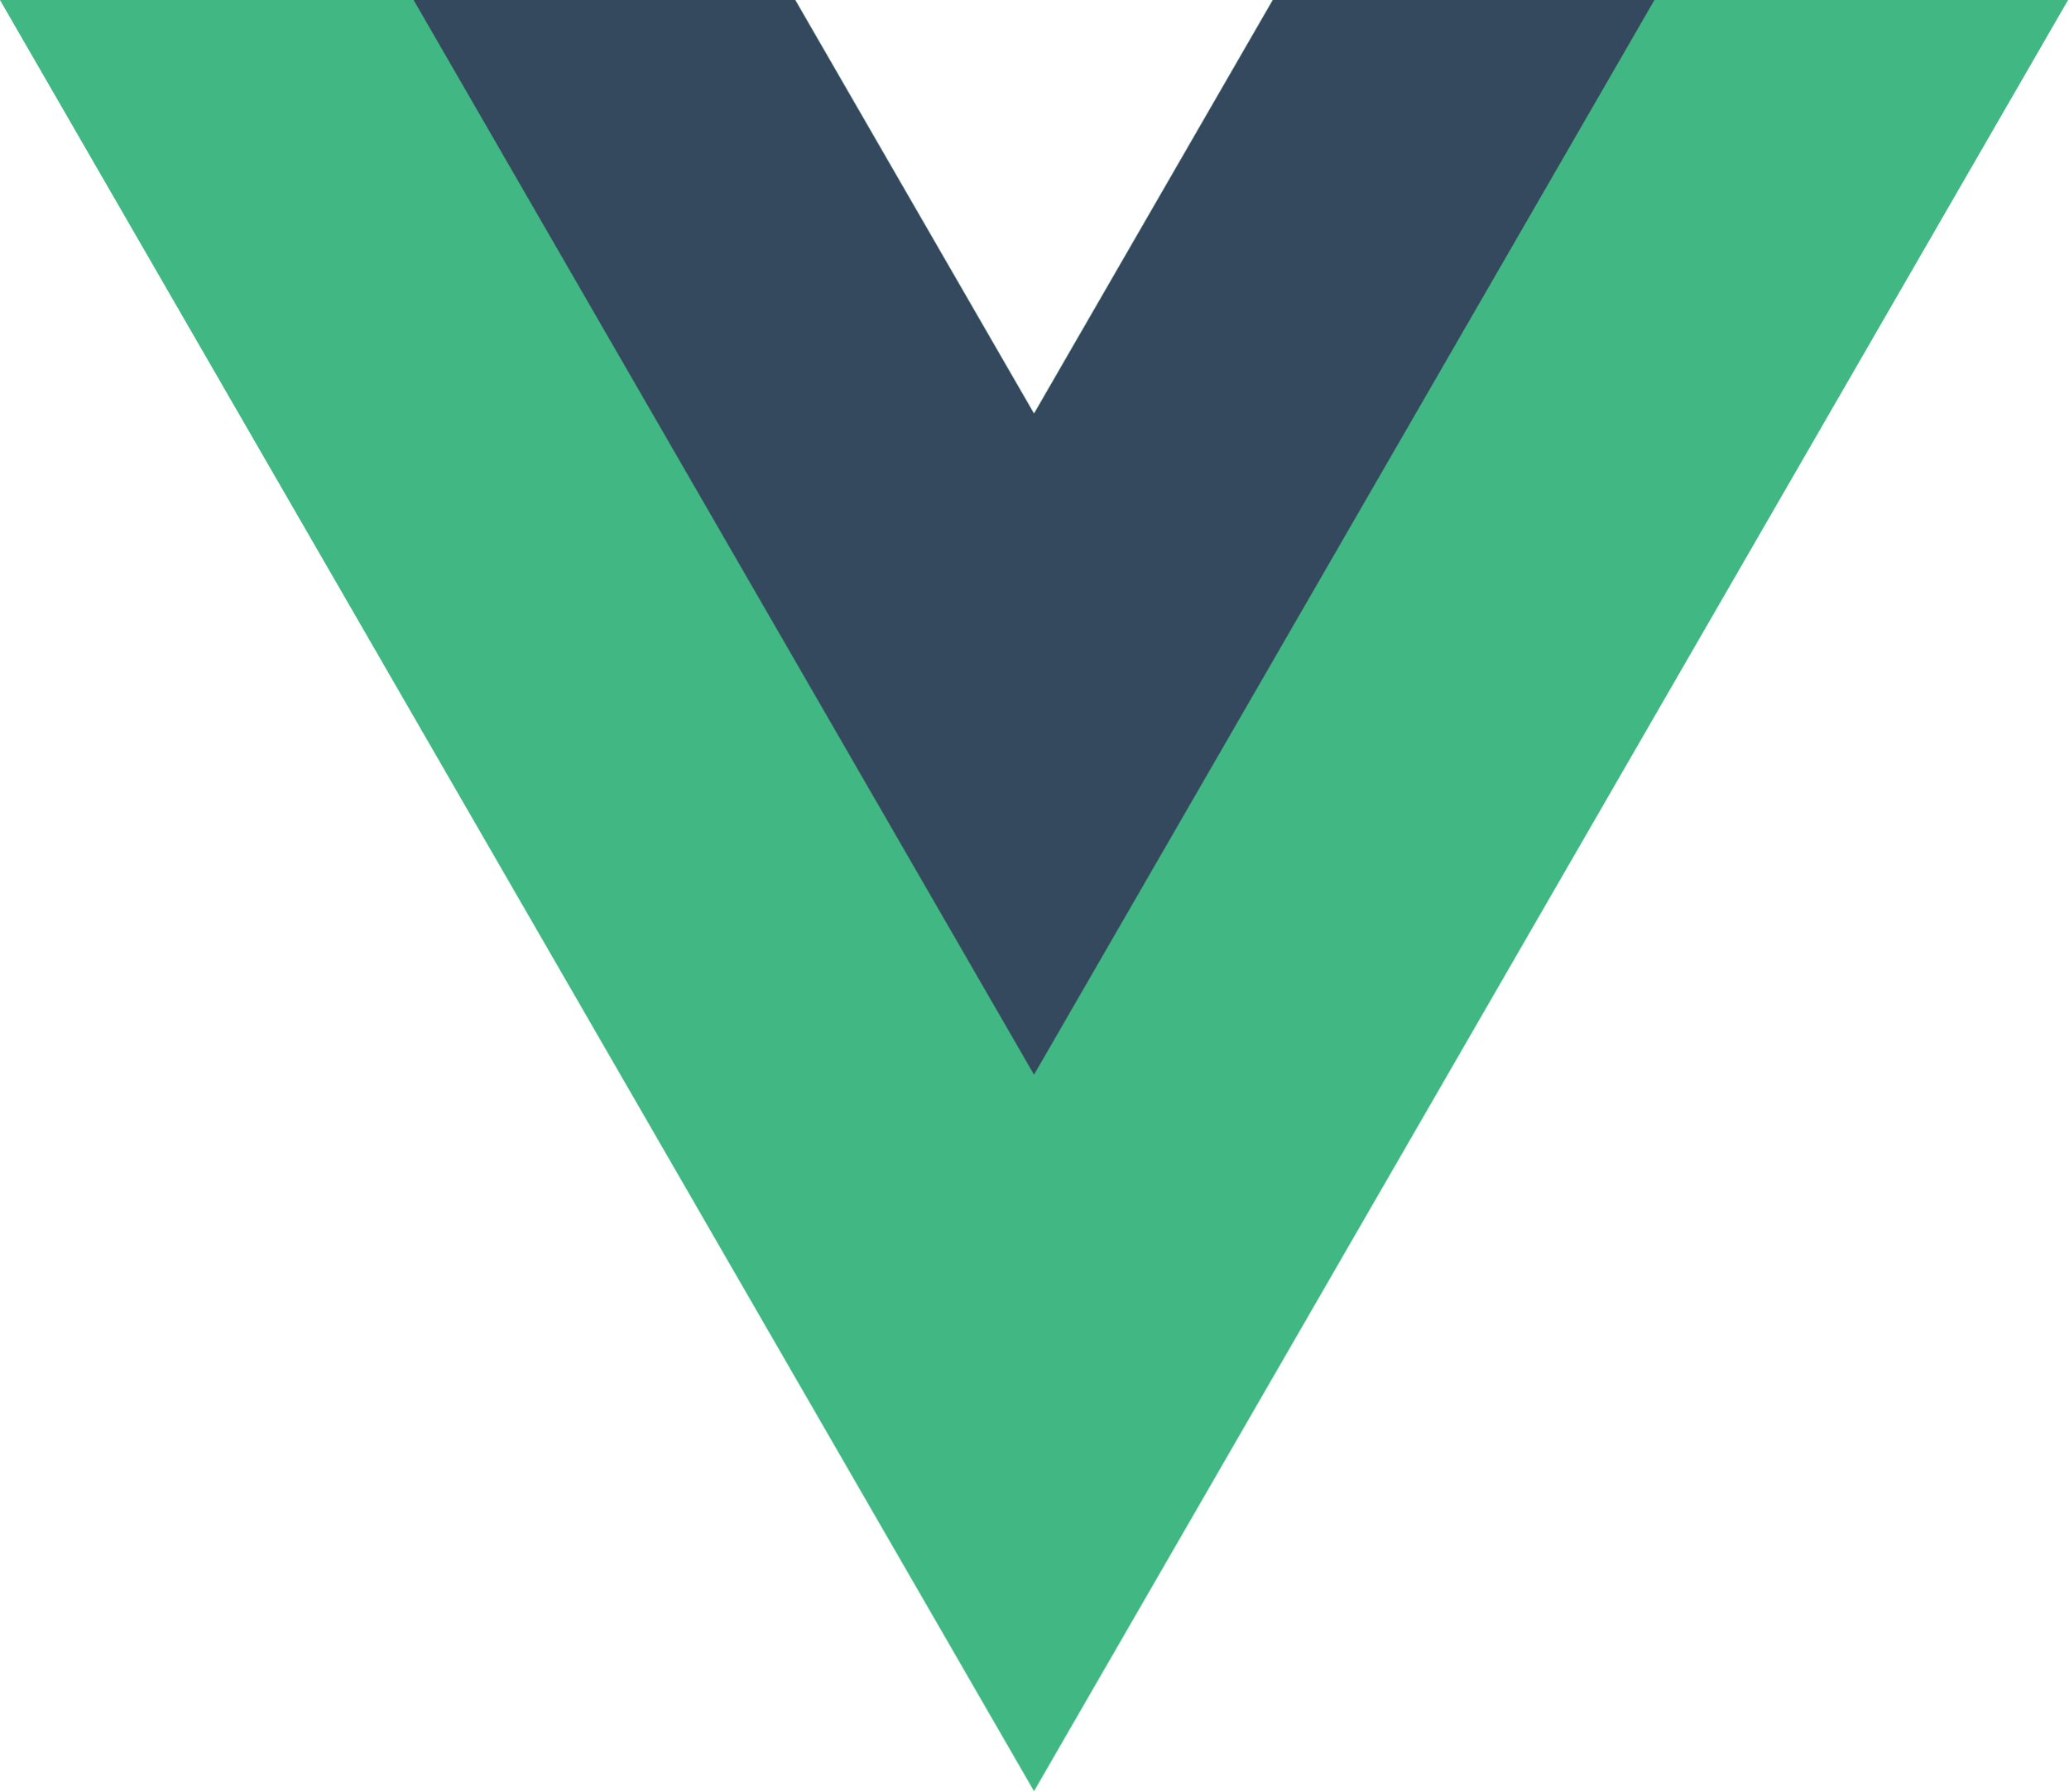
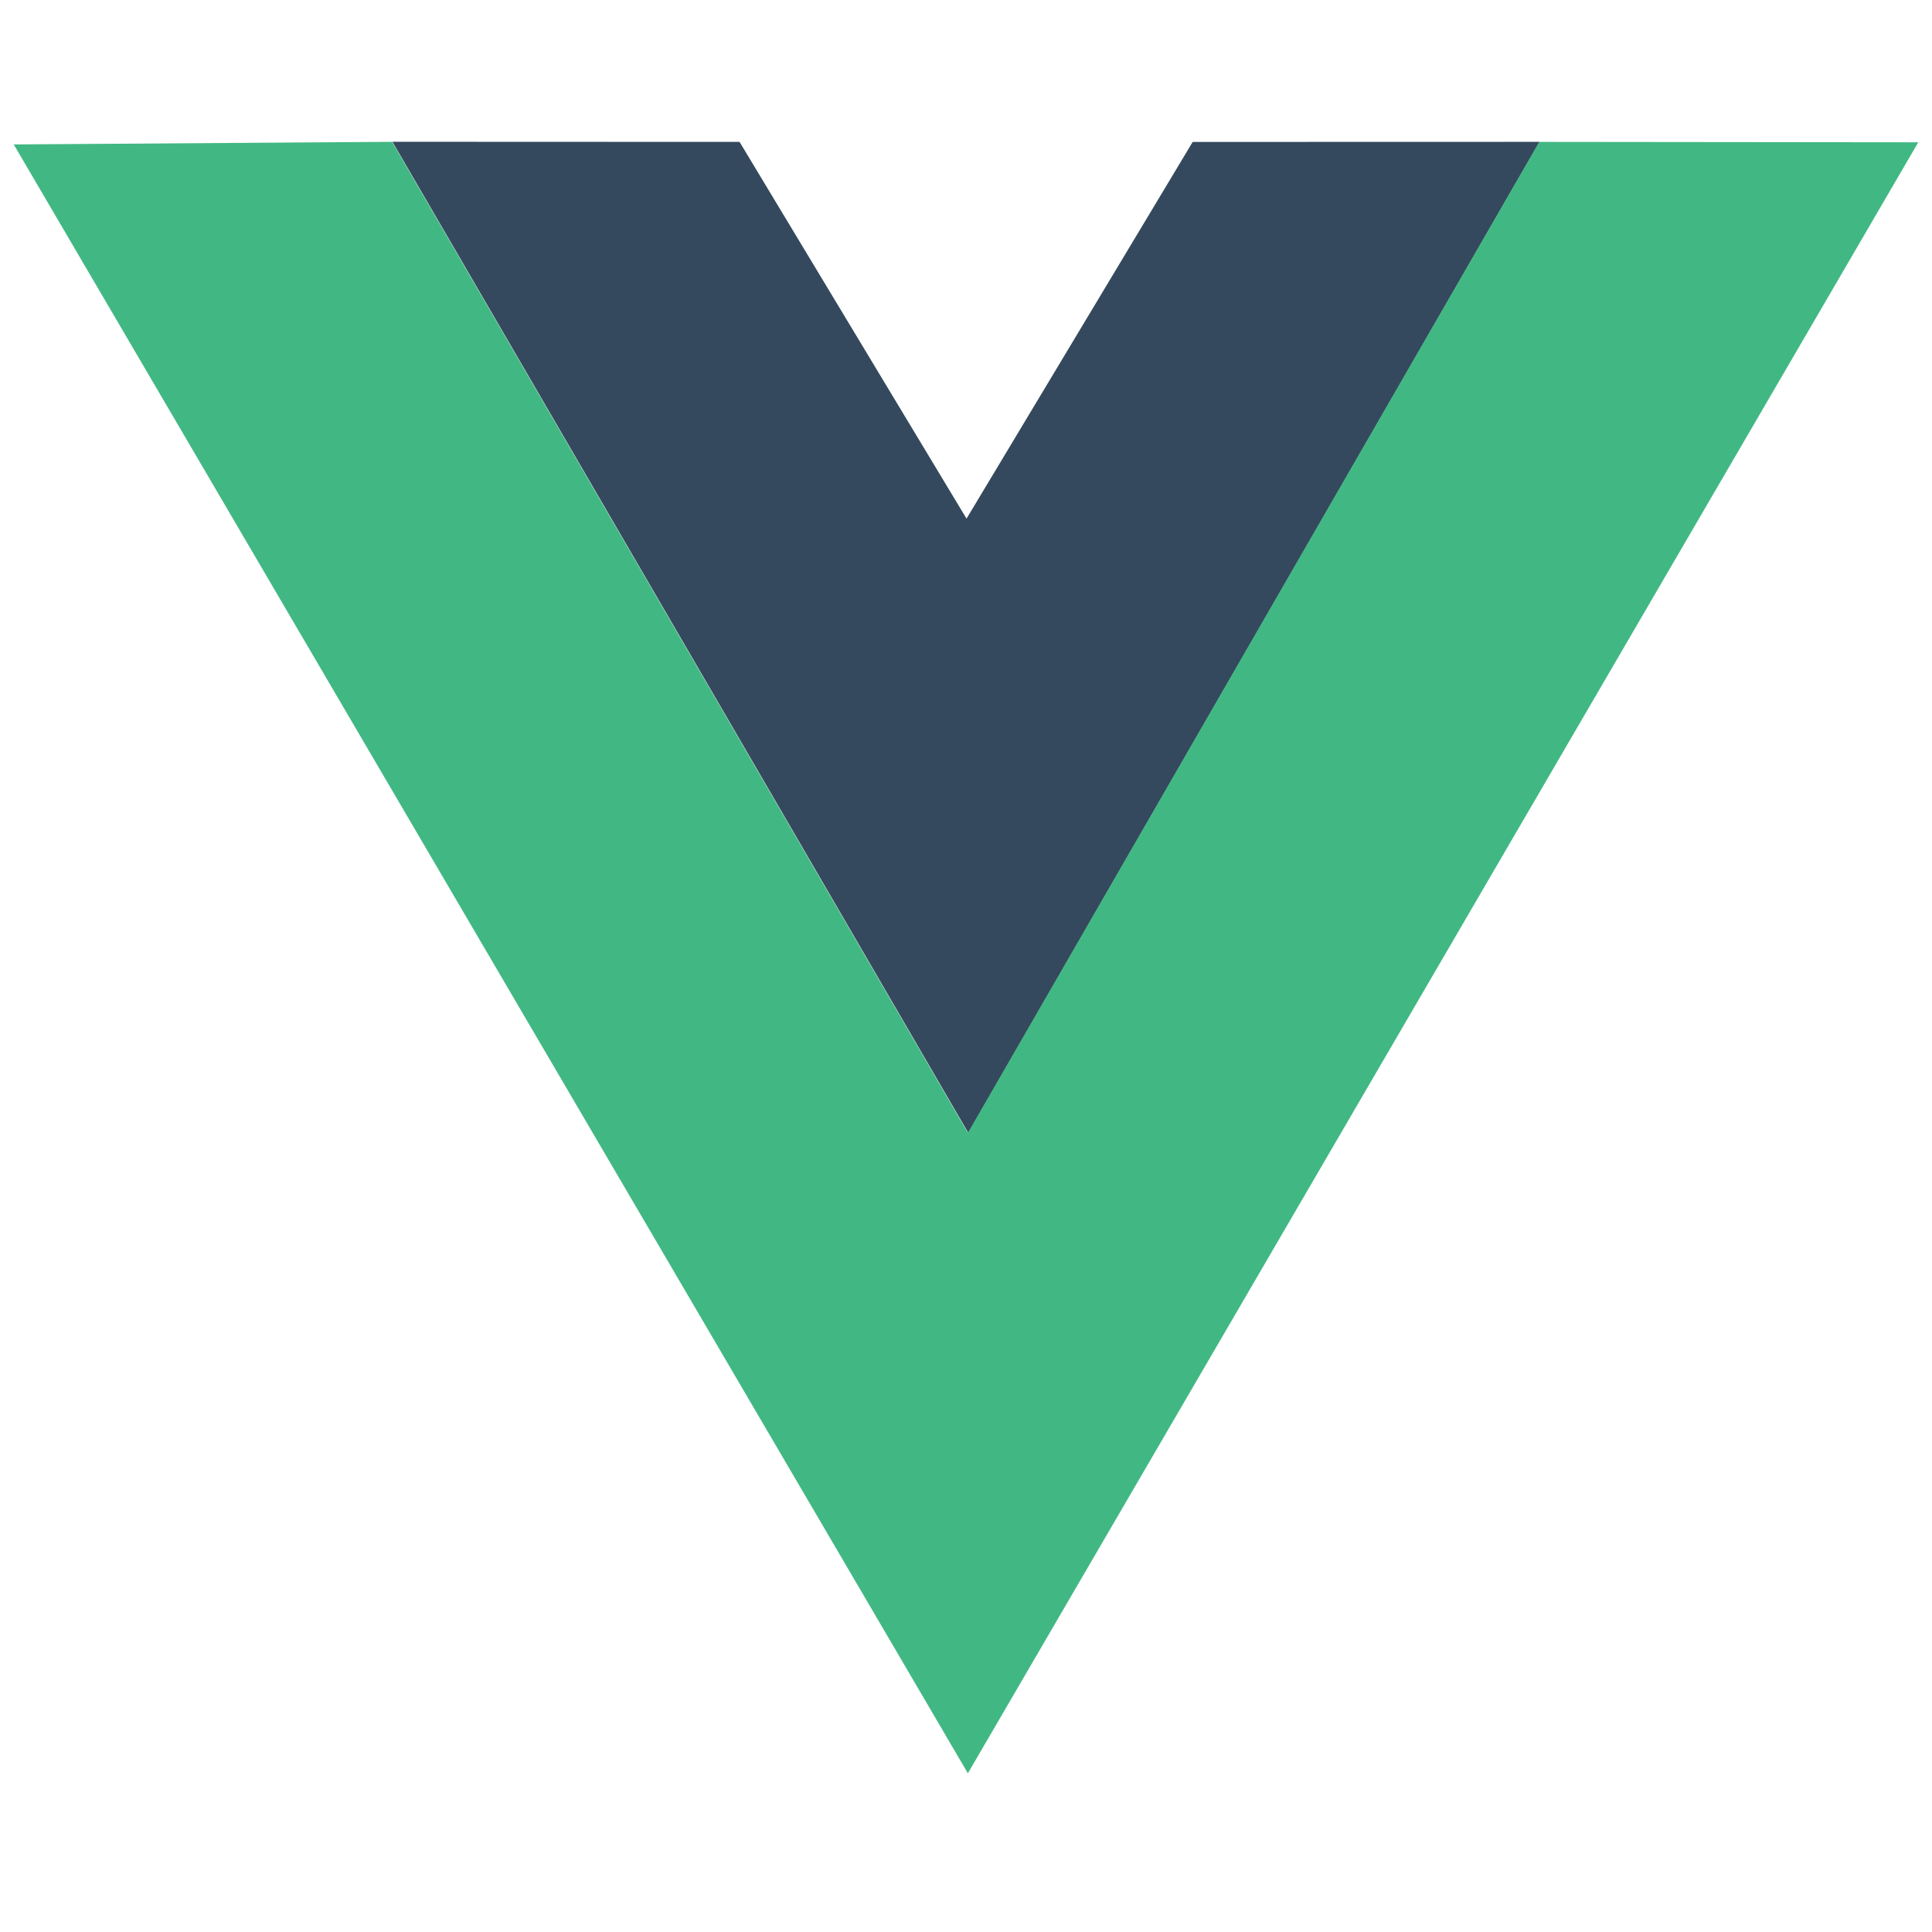
- <svg xmlns="http://www.w3.org/2000/svg" version="1.1" viewBox="0 0 261.76 226.69">
-   <g transform="matrix(1.3333 0 0 -1.3333 -76.311 313.34)">
-     <g transform="translate(178.06 235.01)">
-       <path d="m0 0-22.669-39.264-22.669 39.264h-75.491l98.16-170.02 98.16 170.02z" fill="#41b883" />
-     </g>
-     <g transform="translate(178.06 235.01)">
-       <path d="m0 0-22.669-39.264-22.669 39.264h-36.227l58.896-102.01 58.896 102.01z" fill="#34495e" />
-     </g>
-   </g>
+ <svg xmlns="http://www.w3.org/2000/svg" viewBox="0 0 128 128">
+   <path d="M0 8.934l49.854.158 14.167 24.47 14.432-24.47L128 8.935l-63.834 110.14zm126.98.637l-24.36.02-38.476 66.053L25.691 9.592.942 9.572l63.211 107.89zm-25.149-.008l-22.745.168-15.053 24.647L49.216 9.73l-22.794-.168 37.731 64.476zm-75.834-.17l23.002.009m-23.002-.01l23.002.01" fill="none" />
+   <path d="M25.997 9.393l23.002.009L64.035 34.36 79.018 9.404 102 9.398 64.15 75.053z" fill="#35495e" />
+   <path d="M.91 9.569l25.067-.172 38.15 65.659L101.98 9.401l25.11.026-62.966 108.06z" fill="#41b883" />
</svg>
